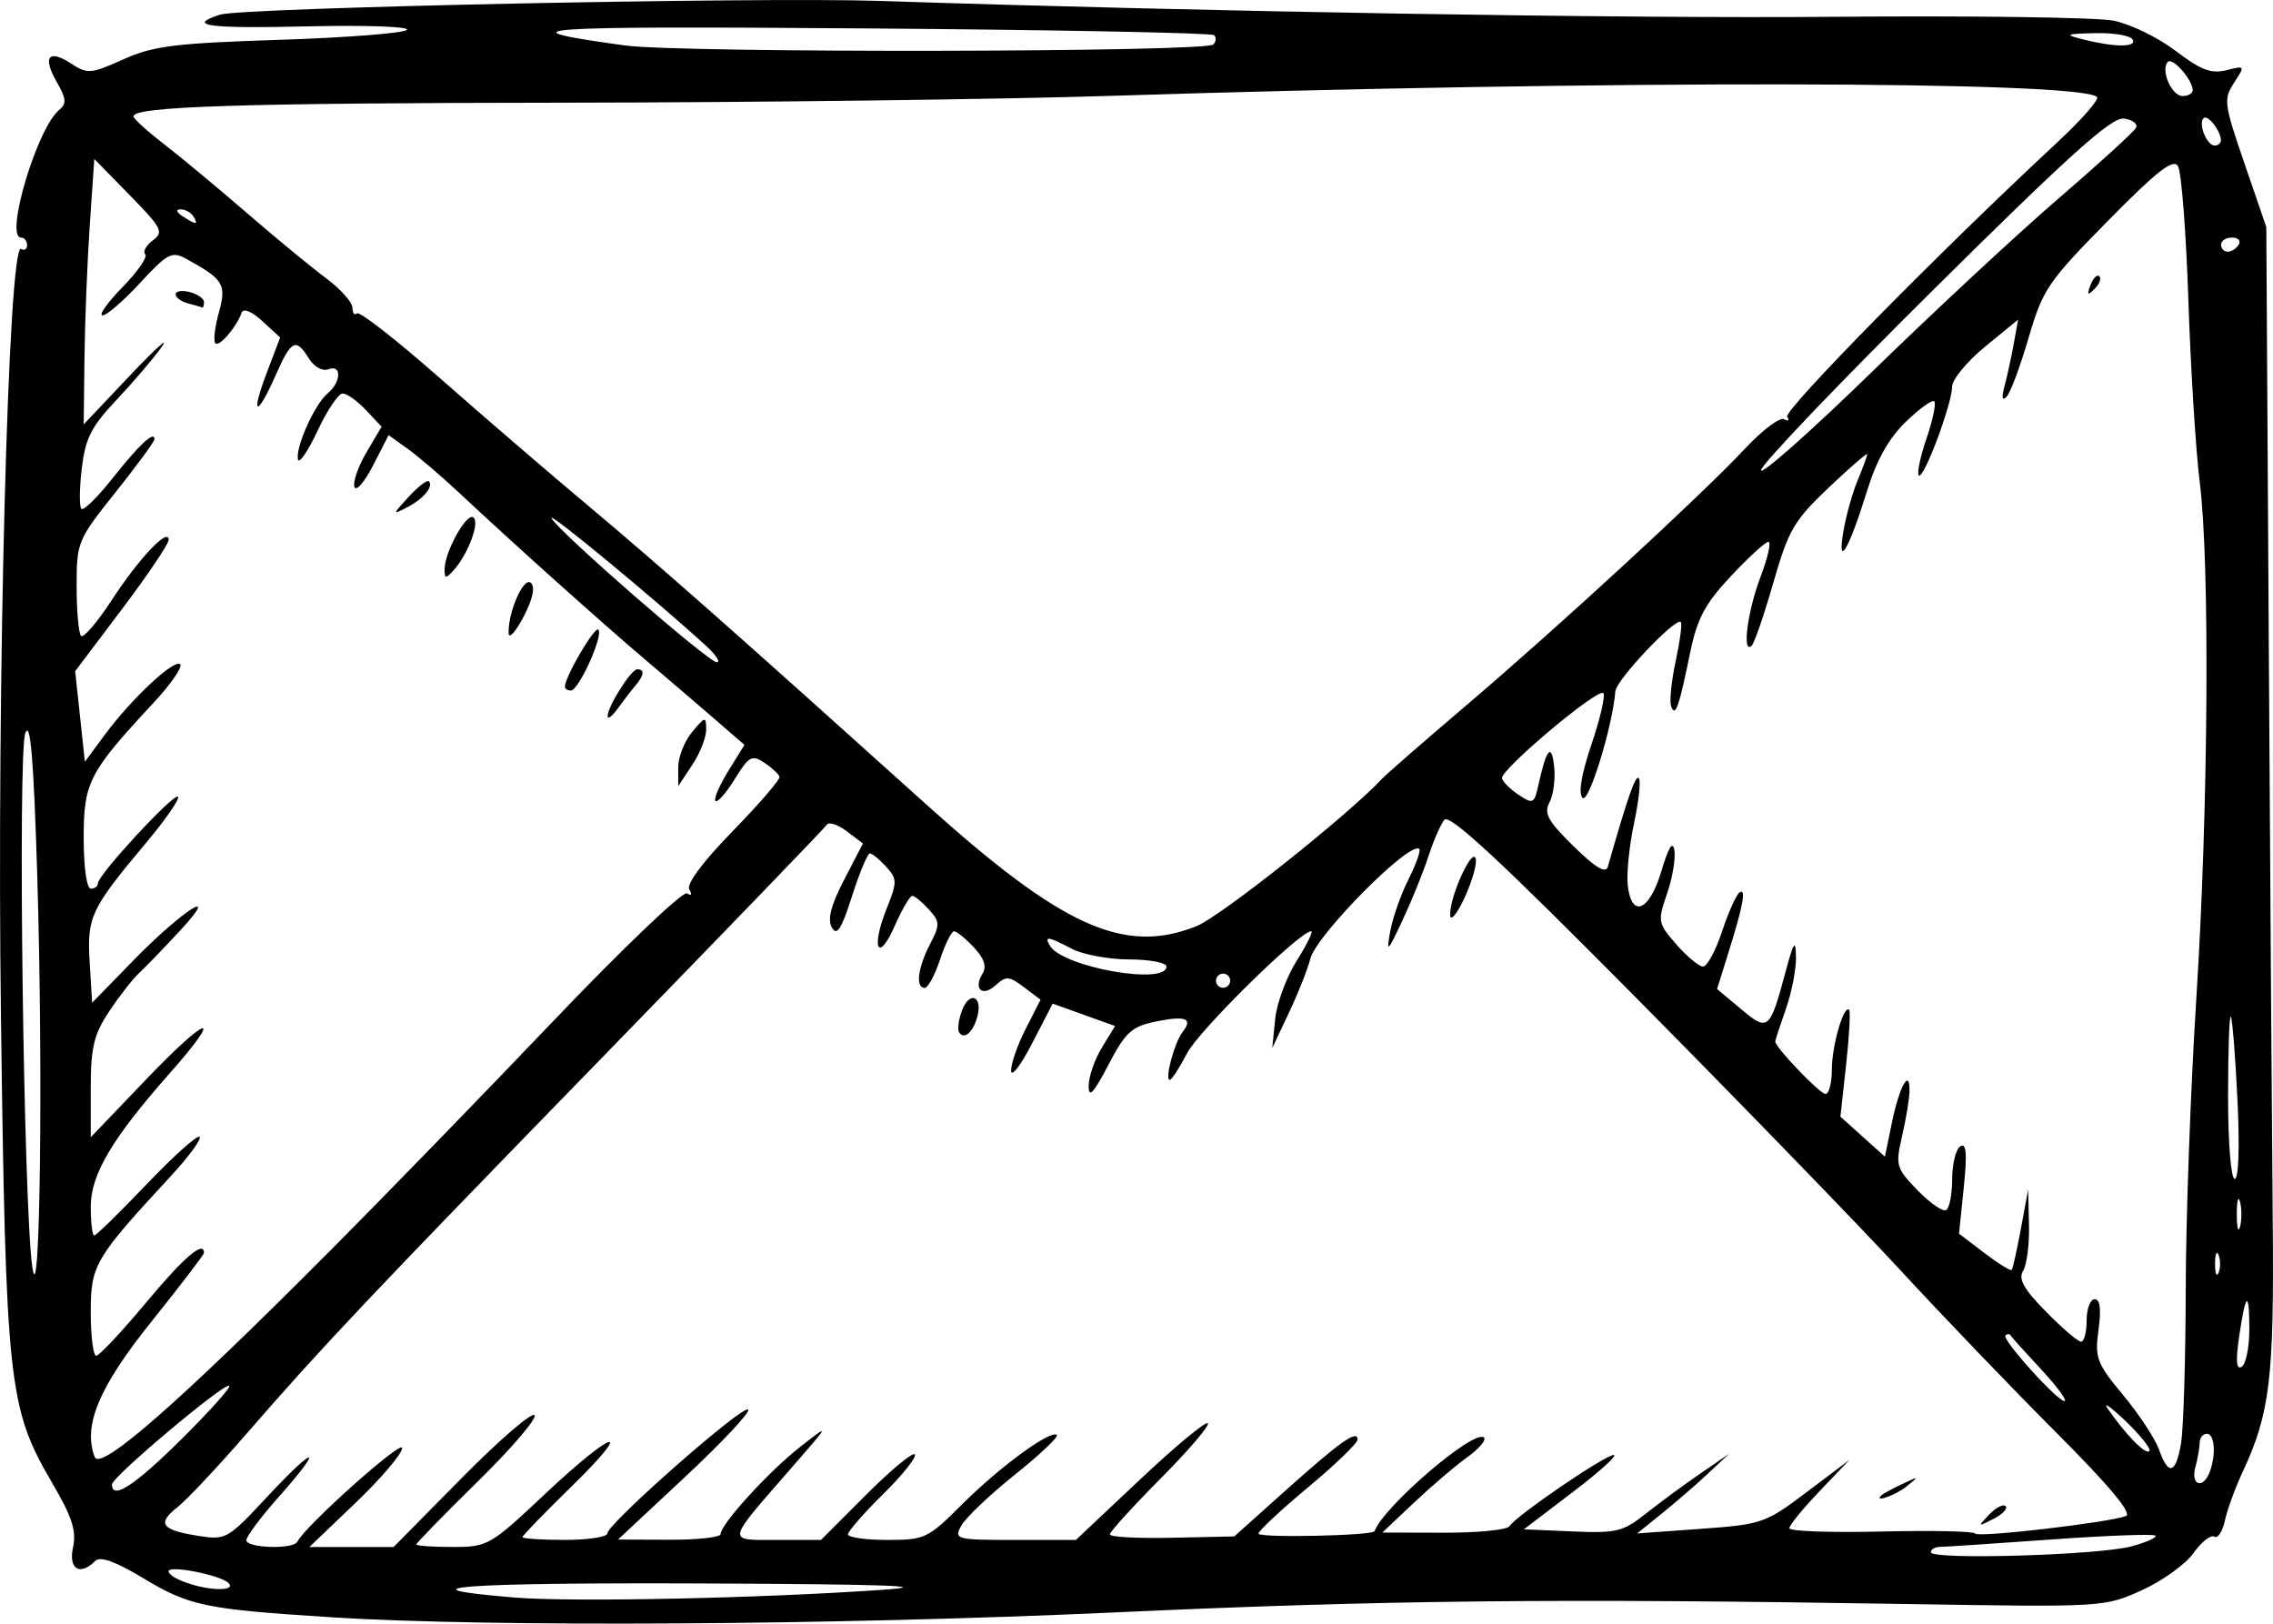
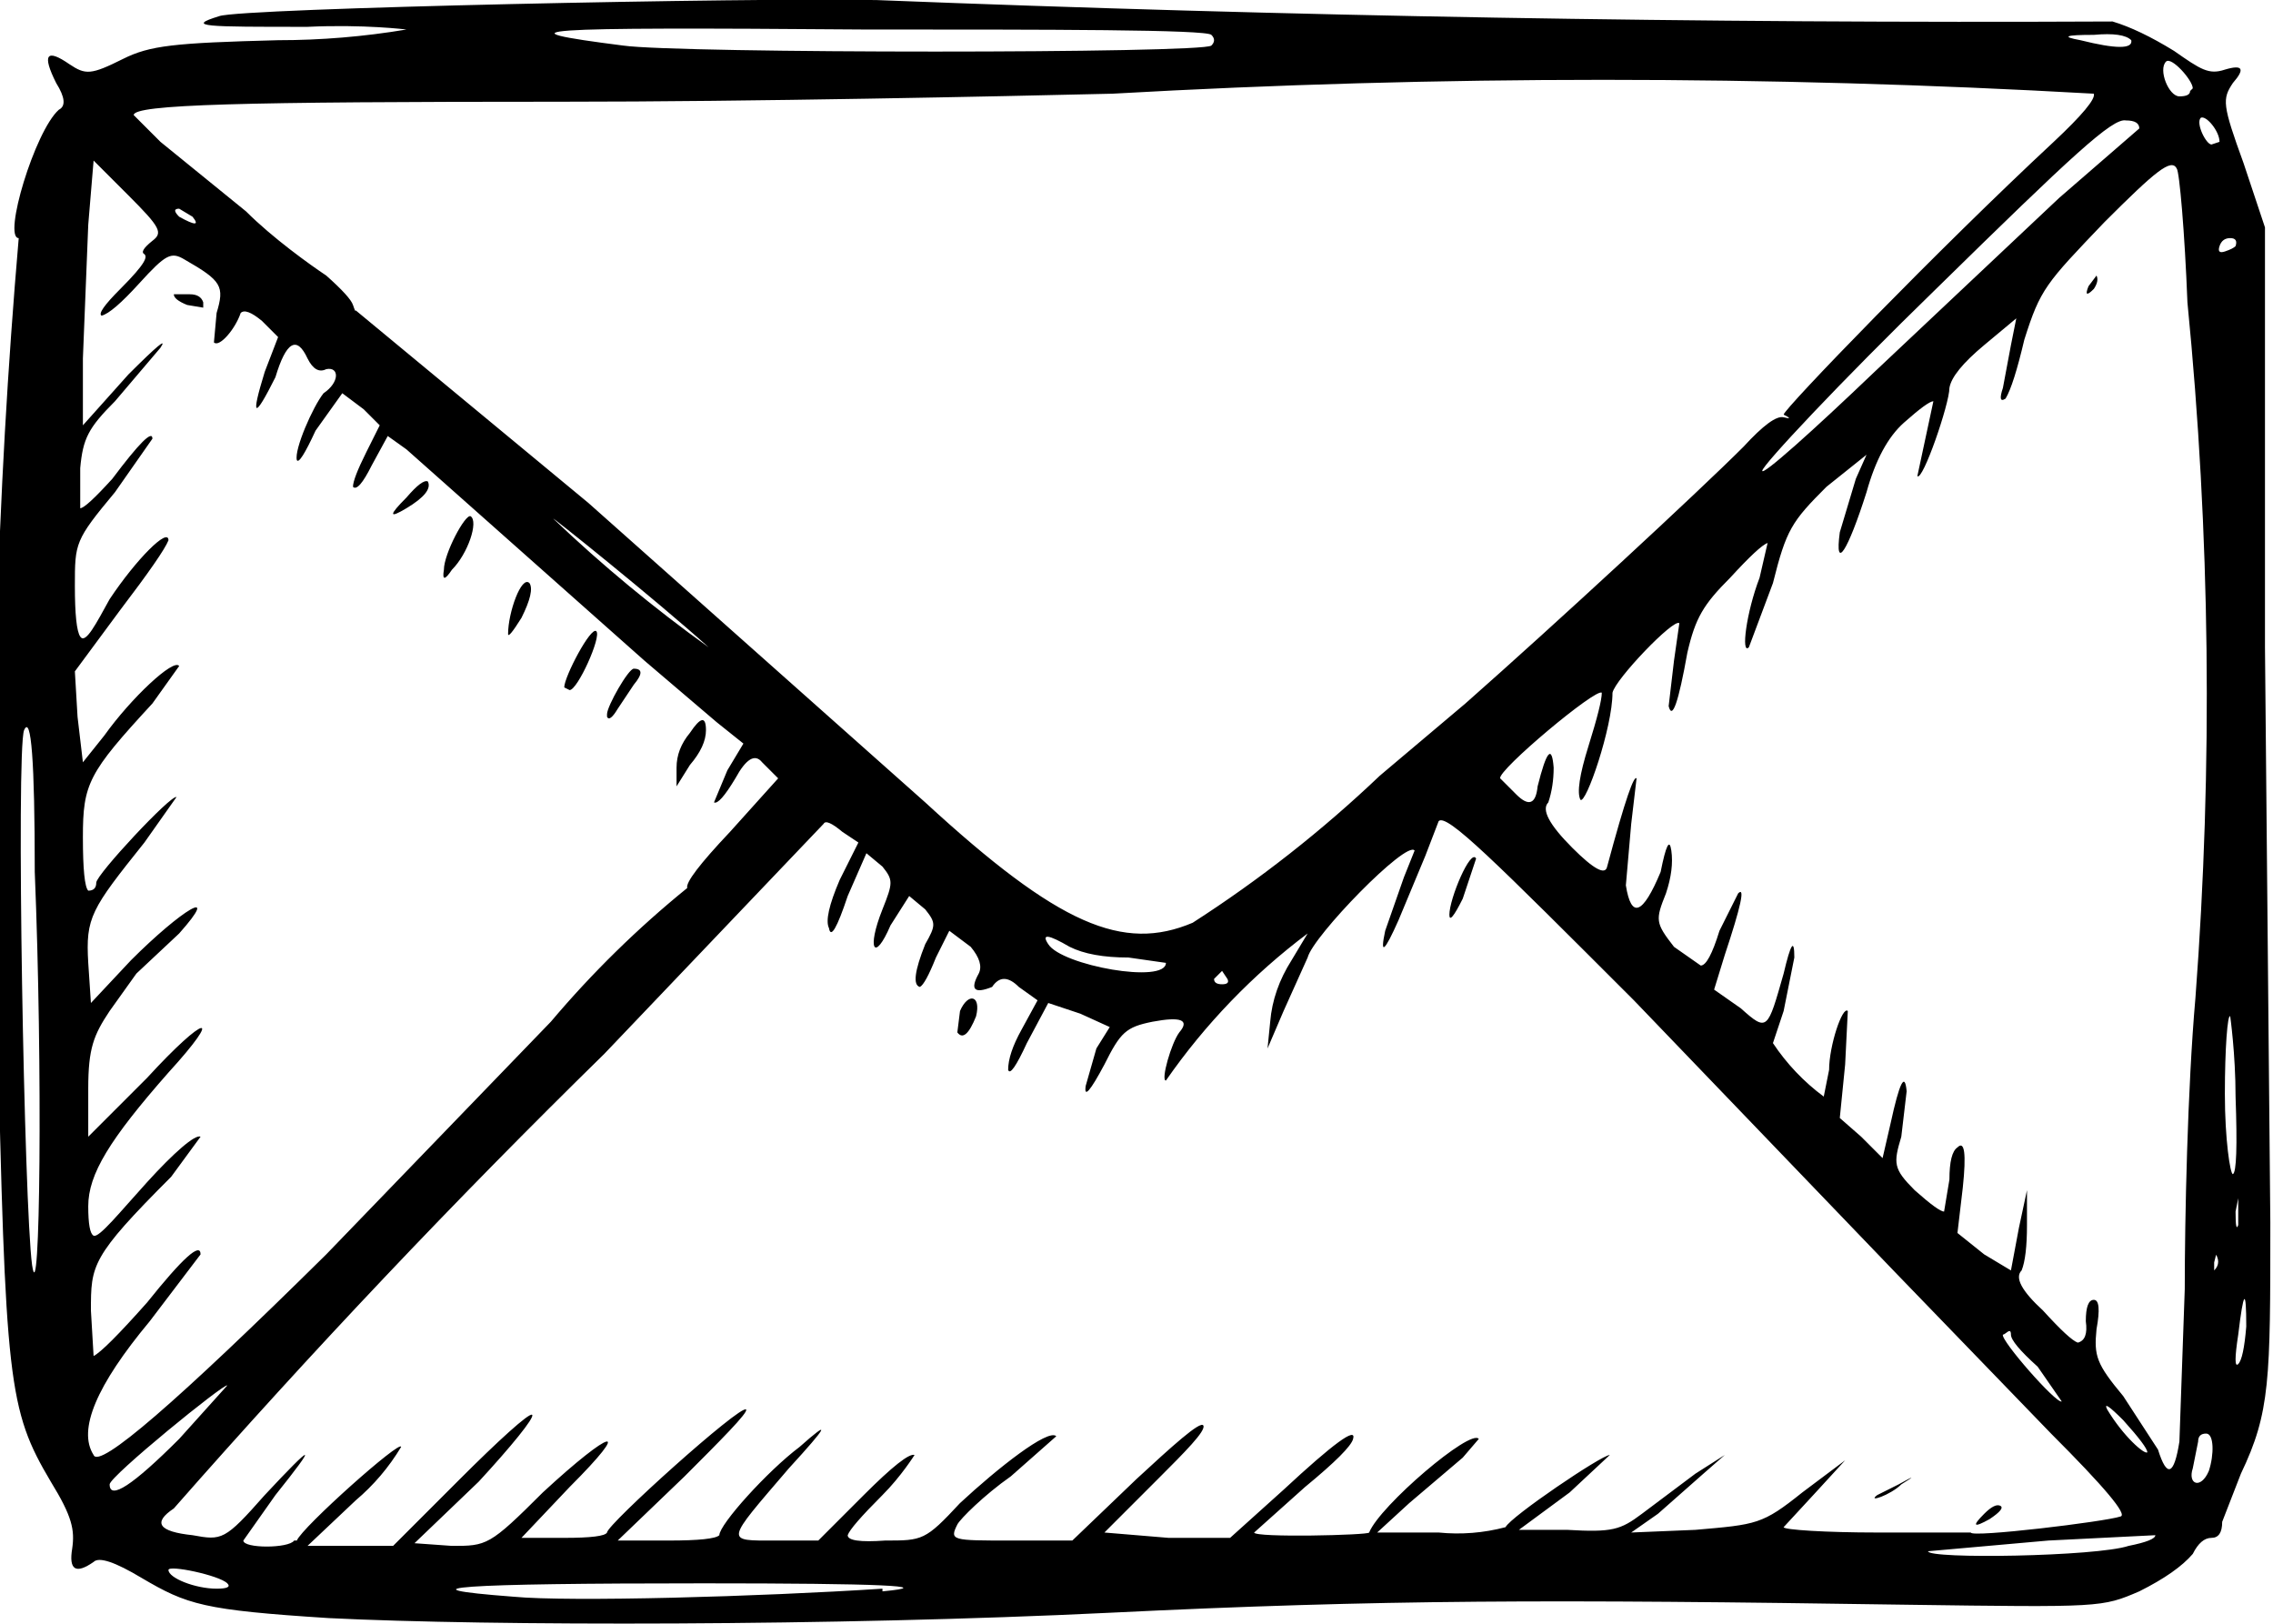
- <svg xmlns="http://www.w3.org/2000/svg" width="84.975mm" height="60.689mm" viewBox="0 0 84.975 60.689" version="1.1" id="svg1" xml:space="preserve">
-   <defs id="defs1" />
-   <g id="layer1" transform="translate(-411.1544,135.1845)">
-     <path id="path11930" style="fill:#000000" d="m 423.544,-74.731 c -4.704,-0.296 -5.31,-0.421 -7.025,-1.454 -1.051,-0.633 -1.617,-0.837 -1.804,-0.65 -0.573,0.573 -1.01,0.305 -0.83,-0.511 0.135,-0.617 -0.035,-1.136 -0.799,-2.44 -1.613,-2.753 -1.715,-3.686 -1.896,-17.394 -0.163,-12.396 0.273,-28.999 0.754,-28.701 0.122,0.076 0.223,0.012 0.223,-0.143 0,-0.154 -0.101,-0.28 -0.225,-0.28 -0.622,0 0.594,-4.08 1.419,-4.765 0.29,-0.241 0.275,-0.425 -0.086,-1.053 -0.541,-0.943 -0.304,-1.239 0.547,-0.681 0.599,0.392 0.733,0.381 1.941,-0.162 1.119,-0.503 1.925,-0.604 5.84,-0.731 2.498,-0.081 4.641,-0.248 4.763,-0.371 0.121,-0.123 -1.536,-0.182 -3.683,-0.132 -3.75,0.087 -4.585,-0.023 -3.307,-0.437 0.814,-0.264 20.087,-0.666 24.672,-0.514 12.342,0.407 27.698,0.662 35.719,0.593 5.093,-0.044 9.772,0.021 10.398,0.144 0.626,0.123 1.67,0.631 2.322,1.128 0.94,0.717 1.331,0.867 1.898,0.725 0.705,-0.177 0.708,-0.171 0.289,0.469 -0.4,0.61 -0.377,0.787 0.39,3.02 l 0.815,2.372 0.094,15.743 c 0.052,8.658 0.118,18.303 0.146,21.431 0.054,5.894 -0.1,7.166 -1.138,9.393 -0.271,0.582 -0.565,1.391 -0.652,1.797 -0.087,0.406 -0.265,0.673 -0.395,0.592 -0.13,-0.08 -0.48,0.196 -0.779,0.615 -0.298,0.419 -1.17,1.045 -1.938,1.392 -1.387,0.627 -1.449,0.63 -8.673,0.512 -13.303,-0.217 -19.62,-0.15 -29.824,0.317 -10.316,0.472 -23.236,0.551 -29.178,0.178 z m 20.637,-1.028 c 1.971,-0.139 0.019,-0.207 -6.725,-0.235 -9.009,-0.037 -11.581,0.154 -7.079,0.525 2.172,0.179 9.252,0.03 13.803,-0.29 z m -24.487,-0.254 c -0.307,-0.298 -2.236,-0.676 -2.236,-0.438 0,0.251 1.093,0.646 1.839,0.666 0.401,0.01 0.552,-0.076 0.397,-0.227 z m 71.126,-1.363 c 0.572,-0.154 0.984,-0.337 0.914,-0.406 -0.069,-0.069 -1.837,-0.003 -3.929,0.147 -2.092,0.15 -3.953,0.274 -4.134,0.275 -0.182,10e-4 -0.331,0.092 -0.331,0.201 -6e-5,0.292 6.265,0.109 7.48,-0.218 z m -68.548,-0.179 c 0.274,-0.572 3.918,-3.831 3.918,-3.504 0,0.212 -0.78,1.131 -1.734,2.043 l -1.734,1.659 h 1.574 1.574 l 2.533,-2.566 c 1.393,-1.411 2.623,-2.475 2.734,-2.365 0.111,0.111 -0.838,1.222 -2.108,2.47 -1.27,1.248 -2.31,2.312 -2.31,2.365 0,0.053 0.608,0.096 1.352,0.096 1.319,0 1.404,-0.049 3.462,-1.984 2.597,-2.443 3.412,-2.643 0.941,-0.232 -0.982,0.959 -1.786,1.79 -1.786,1.847 0,0.057 0.714,0.104 1.587,0.104 0.873,0 1.587,-0.11 1.587,-0.244 0,-0.361 5.075,-4.824 5.263,-4.629 0.088,0.091 -0.97,1.223 -2.353,2.513 l -2.514,2.347 1.918,0.007 c 1.055,0.004 1.918,-0.091 1.918,-0.21 0,-0.37 1.805,-2.348 2.981,-3.267 1.118,-0.874 1.118,-0.873 -0.336,0.795 -2.472,2.837 -2.443,2.689 -0.537,2.689 h 1.644 l 1.695,-1.695 c 0.932,-0.932 1.749,-1.607 1.816,-1.5 0.066,0.107 -0.469,0.776 -1.19,1.487 -0.721,0.71 -1.311,1.385 -1.311,1.5 0,0.115 0.661,0.208 1.468,0.208 1.411,0 1.52,-0.052 2.804,-1.336 1.391,-1.391 3.32,-2.801 3.537,-2.585 0.069,0.069 -0.644,0.741 -1.584,1.494 -0.94,0.753 -1.836,1.607 -1.992,1.898 -0.273,0.509 -0.2,0.529 2.002,0.529 h 2.285 l 2.394,-2.254 c 1.317,-1.24 2.459,-2.189 2.539,-2.109 0.08,0.08 -0.712,1.007 -1.759,2.062 -1.047,1.054 -1.904,1.997 -1.904,2.094 0,0.098 1.047,0.154 2.326,0.126 l 2.326,-0.051 1.912,-1.712 c 2.055,-1.84 2.696,-2.293 2.696,-1.907 0,0.134 -0.833,0.938 -1.852,1.786 -1.019,0.849 -1.852,1.627 -1.852,1.73 0,0.167 4.281,0.076 4.341,-0.092 0.332,-0.925 3.745,-3.845 4.091,-3.499 0.092,0.092 -0.19,0.422 -0.627,0.734 -0.436,0.312 -1.329,1.074 -1.984,1.692 l -1.191,1.124 2.299,0.006 c 1.265,0.003 2.368,-0.105 2.453,-0.242 0.238,-0.386 3.572,-2.663 3.899,-2.663 0.16,0 -0.53,0.625 -1.534,1.389 l -1.825,1.389 1.811,0.079 c 1.645,0.072 1.896,0.011 2.743,-0.661 0.513,-0.407 1.424,-1.078 2.026,-1.491 l 1.094,-0.751 -0.803,0.751 c -0.442,0.413 -1.215,1.083 -1.72,1.489 l -0.917,0.738 2.372,-0.171 c 2.298,-0.166 2.422,-0.209 3.969,-1.375 l 1.597,-1.204 -1.124,1.177 c -0.618,0.647 -1.124,1.268 -1.124,1.38 0,0.112 1.548,0.167 3.44,0.122 1.892,-0.044 3.47,-0.011 3.506,0.075 0.069,0.163 4.997,-0.409 5.637,-0.654 0.248,-0.095 -0.615,-1.127 -2.613,-3.129 -1.64,-1.643 -4.246,-4.356 -5.79,-6.03 -1.544,-1.673 -5.96,-6.227 -9.813,-10.118 -5.167,-5.219 -7.074,-6.989 -7.266,-6.747 -0.143,0.181 -0.412,0.798 -0.597,1.371 -0.185,0.573 -0.619,1.645 -0.964,2.381 -0.566,1.207 -0.611,1.248 -0.46,0.413 0.092,-0.509 0.4,-1.384 0.683,-1.944 0.283,-0.56 0.464,-1.069 0.401,-1.132 -0.331,-0.331 -3.85,3.216 -4.072,4.104 -0.095,0.38 -0.454,1.287 -0.798,2.014 l -0.625,1.323 0.109,-1.081 c 0.06,-0.594 0.423,-1.577 0.805,-2.183 0.383,-0.606 0.626,-1.102 0.541,-1.102 -0.429,0 -4.195,3.704 -4.641,4.564 -0.283,0.546 -0.574,0.992 -0.646,0.992 -0.2,0 0.178,-1.408 0.481,-1.792 0.402,-0.51 0.112,-0.619 -1.018,-0.385 -0.89,0.185 -1.12,0.397 -1.76,1.622 -0.552,1.057 -0.736,1.253 -0.735,0.784 5.4e-4,-0.344 0.223,-0.989 0.494,-1.434 l 0.493,-0.808 -1.166,-0.419 -1.166,-0.419 -0.771,1.492 c -0.424,0.821 -0.776,1.279 -0.783,1.019 -0.007,-0.26 0.238,-0.965 0.544,-1.565 l 0.557,-1.092 -0.621,-0.468 c -0.554,-0.418 -0.668,-0.426 -1.06,-0.071 -0.498,0.45 -0.843,0.138 -0.486,-0.439 0.161,-0.26 0.057,-0.57 -0.328,-0.98 -0.31,-0.33 -0.642,-0.599 -0.739,-0.599 -0.097,0 -0.333,0.476 -0.525,1.058 -0.192,0.582 -0.449,1.058 -0.572,1.058 -0.35,0 -0.261,-0.746 0.194,-1.625 0.383,-0.741 0.38,-0.845 -0.041,-1.31 -0.251,-0.278 -0.53,-0.505 -0.618,-0.505 -0.089,0 -0.384,0.506 -0.657,1.124 -0.62,1.408 -0.894,0.835 -0.305,-0.637 0.404,-1.009 0.403,-1.116 -0.016,-1.578 -0.247,-0.273 -0.52,-0.496 -0.606,-0.496 -0.087,0 -0.388,0.72 -0.669,1.6 -0.397,1.242 -0.566,1.504 -0.753,1.168 -0.171,-0.305 -0.035,-0.831 0.46,-1.786 l 0.702,-1.354 -0.606,-0.457 c -0.333,-0.251 -0.668,-0.361 -0.743,-0.244 -0.075,0.118 -3.772,3.949 -8.216,8.514 -8.933,9.178 -10.615,10.956 -13.481,14.254 -1.075,1.237 -2.231,2.467 -2.569,2.733 -0.785,0.619 -0.621,0.859 0.734,1.076 1.073,0.172 1.116,0.147 2.64,-1.487 1.816,-1.947 2.122,-1.9 0.382,0.059 -0.655,0.737 -1.191,1.456 -1.191,1.596 0,0.298 1.762,0.351 1.903,0.057 z m 63.244,-1.012 c 0.251,-0.263 0.529,-0.406 0.618,-0.317 0.089,0.089 -0.117,0.304 -0.457,0.478 -0.591,0.303 -0.598,0.296 -0.161,-0.161 z m -4.007,-0.738 c 0.061,-0.053 0.408,-0.238 0.772,-0.411 0.624,-0.297 0.632,-0.292 0.148,0.097 -0.421,0.338 -1.283,0.633 -0.92,0.315 z m -34.501,-17.296 c -0.066,-0.112 -0.015,-0.478 0.112,-0.815 0.277,-0.733 0.775,-0.542 0.576,0.22 -0.157,0.599 -0.507,0.902 -0.688,0.595 z m 18.361,-4.378 c -0.031,-0.65 0.802,-2.513 0.95,-2.124 0.066,0.173 -0.116,0.828 -0.404,1.455 -0.288,0.627 -0.534,0.928 -0.546,0.669 z m -47.448,19.609 c 1.054,-1.043 1.865,-1.948 1.803,-2.01 -0.153,-0.153 -4.384,3.403 -4.384,3.684 0,0.595 0.837,0.052 2.581,-1.674 z m 75.84,1.214 c 0.248,-0.645 0.19,-1.434 -0.104,-1.434 -0.146,0 -0.266,0.149 -0.268,0.331 -0.002,0.182 -0.075,0.599 -0.163,0.926 -0.18,0.671 0.286,0.825 0.535,0.177 z m -70.351,-8.187 c 2.037,-2.047 5.829,-5.948 8.426,-8.671 2.598,-2.723 4.848,-4.871 5.002,-4.776 0.168,0.104 0.202,0.046 0.085,-0.143 -0.121,-0.196 0.494,-1.024 1.613,-2.173 0.995,-1.021 1.786,-1.939 1.76,-2.04 -0.027,-0.101 -0.281,-0.338 -0.566,-0.527 -0.465,-0.308 -0.577,-0.246 -1.106,0.609 -0.324,0.524 -0.648,0.893 -0.721,0.82 -0.073,-0.073 0.141,-0.574 0.475,-1.115 l 0.607,-0.982 -1.04,-0.901 c -0.572,-0.496 -1.754,-1.507 -2.627,-2.248 -1.694,-1.438 -4.958,-4.363 -6.974,-6.251 -0.676,-0.633 -1.551,-1.382 -1.945,-1.664 l -0.717,-0.513 -0.582,1.135 c -0.32,0.624 -0.633,0.984 -0.696,0.8 -0.063,-0.184 0.14,-0.766 0.451,-1.293 l 0.565,-0.958 -0.588,-0.625 c -0.323,-0.344 -0.716,-0.621 -0.872,-0.615 -0.157,0.006 -0.574,0.626 -0.927,1.379 -0.354,0.752 -0.684,1.245 -0.734,1.095 -0.131,-0.394 0.612,-2.07 1.097,-2.472 0.52,-0.432 0.543,-1.105 0.031,-0.908 -0.216,0.083 -0.53,-0.092 -0.725,-0.405 -0.491,-0.785 -0.655,-0.701 -1.248,0.639 -0.709,1.602 -0.943,1.518 -0.322,-0.116 l 0.496,-1.307 -0.666,-0.612 c -0.395,-0.363 -0.709,-0.492 -0.772,-0.319 -0.198,0.549 -0.836,1.294 -0.984,1.147 -0.081,-0.081 -0.022,-0.597 0.13,-1.147 0.294,-1.064 0.183,-1.244 -1.252,-2.026 -0.502,-0.273 -0.688,-0.173 -1.687,0.911 -0.618,0.67 -1.251,1.219 -1.408,1.219 -0.157,0 0.178,-0.474 0.744,-1.053 0.566,-0.579 0.949,-1.133 0.852,-1.231 -0.097,-0.097 0.029,-0.33 0.282,-0.518 0.419,-0.311 0.343,-0.459 -0.864,-1.692 l -1.323,-1.352 -0.169,2.46 c -0.093,1.353 -0.182,3.585 -0.198,4.961 l -0.03,2.501 1.741,-1.84 c 0.958,-1.012 1.484,-1.483 1.169,-1.046 -0.315,0.437 -1.078,1.33 -1.696,1.984 -0.931,0.985 -1.152,1.425 -1.286,2.551 -0.089,0.748 -0.095,1.427 -0.015,1.507 0.081,0.081 0.604,-0.432 1.163,-1.139 0.99,-1.253 1.57,-1.794 1.57,-1.466 0,0.089 -0.655,0.983 -1.455,1.986 -1.422,1.782 -1.455,1.863 -1.455,3.514 0,0.929 0.075,1.764 0.166,1.856 0.091,0.091 0.609,-0.514 1.15,-1.345 1.015,-1.557 2.124,-2.729 2.124,-2.244 0,0.151 -0.786,1.317 -1.747,2.591 l -1.747,2.316 0.181,1.693 0.181,1.693 0.739,-1.001 c 0.998,-1.353 2.608,-2.858 2.825,-2.641 0.097,0.097 -0.351,0.744 -0.996,1.437 -2.425,2.608 -2.612,2.969 -2.612,5.056 0,1.086 0.113,1.893 0.265,1.893 0.146,0 0.265,-0.089 0.265,-0.198 7.6e-4,-0.317 2.839,-3.387 2.994,-3.239 0.077,0.074 -0.457,0.848 -1.188,1.72 -2.078,2.478 -2.215,2.768 -2.112,4.471 l 0.091,1.51 1.546,-1.585 c 1.852,-1.898 3.35,-2.841 1.71,-1.076 -0.582,0.627 -1.258,1.326 -1.503,1.554 -0.244,0.228 -0.75,0.878 -1.124,1.444 -0.566,0.856 -0.68,1.337 -0.68,2.86 v 1.831 l 2.106,-2.199 c 2.289,-2.389 2.918,-2.537 0.853,-0.201 -2.163,2.448 -2.959,3.793 -2.959,4.995 0,0.592 0.059,1.077 0.131,1.077 0.072,0 0.954,-0.863 1.961,-1.918 1.007,-1.055 1.897,-1.852 1.978,-1.772 0.081,0.081 -0.397,0.735 -1.063,1.455 -2.87,3.102 -3.007,3.334 -3.007,5.106 0,0.895 0.092,1.626 0.204,1.626 0.112,0 0.95,-0.893 1.86,-1.984 1.419,-1.701 2.169,-2.345 2.169,-1.863 0,0.067 -0.883,1.222 -1.962,2.567 -1.968,2.453 -2.572,3.893 -2.122,5.066 0.207,0.538 3.153,-2.041 8.714,-7.628 z m 13.099,-18.155 c -9.6e-4,-0.384 0.232,-0.979 0.519,-1.323 0.489,-0.588 0.521,-0.593 0.527,-0.096 0.004,0.291 -0.229,0.886 -0.519,1.323 l -0.526,0.794 z m -2.639,-1.907 c -0.013,-0.348 0.875,-1.761 1.107,-1.761 0.285,0 0.26,0.226 -0.066,0.606 -0.15,0.176 -0.444,0.558 -0.653,0.849 -0.209,0.291 -0.383,0.428 -0.388,0.305 z m -1.596,-1.11 c 0,-0.37 1.114,-2.271 1.25,-2.134 0.202,0.202 -0.733,2.277 -1.026,2.277 -0.123,0 -0.224,-0.064 -0.224,-0.143 z m -2.105,-2.001 c -0.022,-0.806 0.573,-2.14 0.837,-1.876 0.162,0.162 0.059,0.624 -0.286,1.277 -0.297,0.563 -0.545,0.832 -0.551,0.599 z m -2.393,-2.39 c 0,-0.639 0.807,-2.105 1.069,-1.943 0.261,0.161 -0.181,1.367 -0.721,1.968 -0.304,0.339 -0.348,0.336 -0.348,-0.025 z m -1.344,-2.706 c 0.352,-0.383 0.692,-0.645 0.754,-0.583 0.19,0.19 -0.2,0.658 -0.814,0.977 -0.554,0.288 -0.551,0.269 0.06,-0.394 z m -8.247,-7.231 c -0.255,-0.067 -0.463,-0.22 -0.463,-0.341 0,-0.121 0.238,-0.158 0.529,-0.082 0.291,0.076 0.529,0.244 0.529,0.372 0,0.129 -0.03,0.22 -0.066,0.203 -0.036,-0.017 -0.275,-0.085 -0.529,-0.152 z m 74.509,42.582 c 0.09,-0.546 0.168,-3.135 0.173,-5.755 0.005,-2.619 0.183,-7.501 0.396,-10.848 0.451,-7.09 0.511,-16.253 0.127,-19.301 -0.148,-1.172 -0.338,-4.227 -0.424,-6.788 -0.085,-2.562 -0.261,-4.824 -0.391,-5.027 -0.181,-0.282 -0.797,0.201 -2.627,2.061 -2.239,2.276 -2.427,2.553 -2.956,4.366 -0.311,1.064 -0.68,2.054 -0.822,2.2 -0.167,0.172 -0.194,0.033 -0.078,-0.397 0.098,-0.364 0.253,-1.072 0.344,-1.575 l 0.165,-0.913 -1.234,1.011 c -0.679,0.556 -1.234,1.23 -1.234,1.498 0,0.642 -1.071,3.493 -1.246,3.318 -0.075,-0.075 0.055,-0.699 0.29,-1.386 0.234,-0.687 0.365,-1.311 0.29,-1.385 -0.074,-0.074 -0.554,0.27 -1.065,0.766 -0.636,0.616 -1.094,1.432 -1.448,2.58 -0.675,2.185 -1.131,2.964 -0.885,1.51 0.099,-0.582 0.339,-1.441 0.535,-1.91 0.195,-0.468 0.355,-0.905 0.355,-0.969 0,-0.065 -0.648,0.497 -1.44,1.248 -1.295,1.229 -1.503,1.585 -2.066,3.543 -0.344,1.197 -0.708,2.259 -0.809,2.359 -0.372,0.372 -0.166,-1.267 0.321,-2.549 0.277,-0.729 0.412,-1.326 0.301,-1.326 -0.112,0 -0.742,0.577 -1.402,1.281 -0.967,1.034 -1.261,1.583 -1.52,2.844 -0.426,2.072 -0.557,2.446 -0.714,2.026 -0.068,-0.182 0.008,-0.943 0.169,-1.692 0.161,-0.749 0.247,-1.407 0.192,-1.462 -0.189,-0.189 -2.414,2.162 -2.447,2.586 -0.103,1.309 -0.997,4.218 -1.226,3.988 -0.166,-0.166 -0.047,-0.877 0.336,-2.01 0.326,-0.964 0.524,-1.822 0.44,-1.906 -0.203,-0.203 -3.864,2.875 -3.789,3.185 0.032,0.133 0.315,0.412 0.628,0.62 0.532,0.354 0.58,0.329 0.735,-0.374 0.3,-1.364 0.488,-1.587 0.587,-0.698 0.052,0.466 -0.025,1.072 -0.172,1.347 -0.221,0.414 -0.067,0.696 0.901,1.646 0.809,0.794 1.201,1.031 1.276,0.77 0.759,-2.654 1.035,-3.442 1.16,-3.317 0.082,0.082 0.003,0.839 -0.177,1.683 -0.179,0.844 -0.285,1.888 -0.236,2.322 0.143,1.254 0.811,0.97 1.259,-0.535 0.268,-0.9 0.423,-1.146 0.485,-0.769 0.05,0.305 -0.074,1.035 -0.277,1.622 -0.355,1.03 -0.342,1.098 0.353,1.894 0.396,0.454 0.844,0.825 0.995,0.825 0.151,0 0.472,-0.594 0.713,-1.32 0.241,-0.726 0.537,-1.381 0.658,-1.456 0.252,-0.156 0.124,0.514 -0.446,2.335 l -0.401,1.28 0.889,0.745 c 1.02,0.855 1.082,0.805 1.664,-1.36 0.312,-1.161 0.384,-1.266 0.398,-0.588 0.01,0.455 -0.161,1.333 -0.379,1.951 -0.218,0.619 -0.397,1.165 -0.397,1.215 0,0.221 1.667,1.96 1.879,1.96 0.13,0 0.237,-0.409 0.237,-0.909 0,-0.893 0.446,-2.438 0.646,-2.237 0.056,0.057 0.006,0.979 -0.112,2.049 l -0.214,1.947 0.832,0.747 0.832,0.747 0.265,-1.286 c 0.277,-1.345 0.666,-2.04 0.655,-1.169 -0.004,0.279 -0.128,1.032 -0.275,1.674 -0.257,1.115 -0.231,1.206 0.578,2.04 0.466,0.48 0.947,0.811 1.069,0.736 0.122,-0.076 0.223,-0.6 0.223,-1.165 0,-0.565 0.137,-1.112 0.305,-1.216 0.225,-0.139 0.259,0.264 0.128,1.538 l -0.177,1.726 0.947,0.723 c 0.521,0.397 0.981,0.681 1.023,0.63 0.042,-0.051 0.197,-0.748 0.345,-1.548 l 0.269,-1.455 0.031,1.323 c 0.017,0.728 -0.082,1.501 -0.22,1.72 -0.189,0.298 0.023,0.676 0.853,1.521 0.607,0.619 1.198,1.125 1.313,1.125 0.115,0 0.209,-0.357 0.209,-0.794 0,-0.437 0.135,-0.794 0.301,-0.794 0.202,0 0.249,0.374 0.144,1.143 -0.144,1.052 -0.071,1.247 0.925,2.447 0.595,0.717 1.196,1.632 1.337,2.032 0.352,1.001 0.634,0.911 0.828,-0.265 z m -3.385,-43.271 c 0.099,-0.261 0.247,-0.408 0.329,-0.326 0.082,0.082 1.6e-4,0.295 -0.181,0.474 -0.261,0.259 -0.292,0.229 -0.148,-0.148 z m 1.309,42.468 c -0.566,-0.541 -0.863,-0.745 -0.661,-0.454 0.677,0.975 1.408,1.719 1.549,1.578 0.077,-0.077 -0.323,-0.583 -0.888,-1.123 z m -3.196,-1.976 c -0.573,-0.614 -1.071,-1.167 -1.107,-1.23 -0.036,-0.063 -0.12,-0.06 -0.187,0.006 -0.151,0.151 2.062,2.587 2.22,2.444 0.063,-0.058 -0.353,-0.607 -0.926,-1.22 z m 7.822,-1.448 c 0,-1.505 -0.138,-1.402 -0.383,0.286 -0.13,0.893 -0.1,1.231 0.098,1.109 0.157,-0.097 0.285,-0.725 0.285,-1.395 z m -82.698,-17.006 c -0.134,-4.327 -0.255,-5.772 -0.444,-5.292 -0.29,0.739 -0.067,17.773 0.262,19.976 0.29,1.945 0.406,-7.429 0.182,-14.684 z m 81.55,14.221 c -0.073,-0.182 -0.133,-0.033 -0.133,0.331 0,0.364 0.06,0.513 0.133,0.331 0.073,-0.182 0.073,-0.48 0,-0.661 z m 0.801,-1.984 c -0.067,-0.255 -0.121,-0.046 -0.121,0.463 0,0.509 0.054,0.718 0.121,0.463 0.067,-0.255 0.067,-0.671 0,-0.926 z m -0.097,-3.836 c -0.08,-1.637 -0.191,-3.026 -0.248,-3.087 -0.056,-0.061 -0.102,1.279 -0.102,2.977 0,1.74 0.108,3.087 0.248,3.087 0.148,0 0.189,-1.202 0.102,-2.977 z m -37.656,-4.432 c 0,-0.146 -0.119,-0.265 -0.265,-0.265 -0.146,0 -0.265,0.119 -0.265,0.265 0,0.146 0.119,0.265 0.265,0.265 0.146,0 0.265,-0.119 0.265,-0.265 z m -2.381,-0.529 c 0,-0.146 -0.625,-0.265 -1.389,-0.266 -0.764,-9e-4 -1.73,-0.179 -2.147,-0.397 -0.904,-0.472 -1.052,-0.491 -0.814,-0.105 0.492,0.796 4.349,1.477 4.349,0.768 z m 1.119,-1.508 c 0.897,-0.357 5.697,-4.172 6.951,-5.524 0.146,-0.157 1.574,-1.401 3.175,-2.764 3.44,-2.929 8.742,-7.814 10.399,-9.58 0.646,-0.689 1.298,-1.176 1.448,-1.084 0.15,0.093 0.201,0.051 0.112,-0.092 -0.145,-0.234 5.712,-6.184 10.081,-10.241 0.917,-0.851 1.593,-1.621 1.503,-1.711 -0.611,-0.611 -18.38,-0.633 -36.772,-0.046 -4.22,0.135 -13.46,0.251 -20.533,0.258 -12.124,0.012 -16.126,0.14 -16.102,0.514 0.006,0.088 0.512,0.548 1.124,1.02 0.613,0.473 2.007,1.631 3.099,2.575 1.091,0.943 2.428,2.045 2.971,2.448 0.543,0.403 0.989,0.901 0.992,1.107 0.003,0.206 0.079,0.301 0.17,0.211 0.09,-0.09 1.489,1.003 3.109,2.429 1.62,1.426 4.139,3.594 5.599,4.816 2.583,2.164 5.61,4.838 12.556,11.095 5.11,4.603 7.416,5.644 10.119,4.568 z M 437.563,-111.031 c -1.896,-1.735 -5.887,-5.034 -5.794,-4.79 0.159,0.414 5.866,5.393 6.183,5.393 0.148,0 -0.027,-0.271 -0.389,-0.603 z m 50.548,-16.733 c 1.523,-1.313 2.828,-2.503 2.9,-2.646 0.073,-0.143 -0.13,-0.297 -0.452,-0.342 -0.457,-0.065 -2,1.32 -7.078,6.35 -3.572,3.538 -6.494,6.597 -6.494,6.796 2e-5,0.2 1.88,-1.467 4.177,-3.704 2.297,-2.237 5.423,-5.142 6.945,-6.454 z m 6.737,1.725 c 0.09,-0.146 -0.022,-0.265 -0.249,-0.265 -0.227,0 -0.412,0.119 -0.412,0.265 0,0.146 0.112,0.265 0.249,0.265 0.137,0 0.323,-0.119 0.412,-0.265 z m -76.465,-1.058 c -0.09,-0.146 -0.305,-0.263 -0.479,-0.261 -0.189,0.002 -0.157,0.106 0.082,0.261 0.508,0.328 0.6,0.328 0.397,0 z m 75.799,-2.844 c -0.007,-0.362 -0.494,-0.979 -0.649,-0.824 -0.208,0.208 0.124,1.022 0.417,1.022 0.13,0 0.234,-0.089 0.232,-0.198 z m -1.054,-1.868 c 0,-0.389 -0.747,-1.244 -0.929,-1.062 -0.288,0.288 0.137,1.276 0.55,1.276 0.208,0 0.379,-0.096 0.379,-0.214 z m -36.614,-1.713 c 0.104,-0.104 0.119,-0.261 0.032,-0.347 -0.087,-0.087 -5.97,-0.201 -13.075,-0.254 -12.522,-0.093 -13.678,-0.011 -8.948,0.638 2.097,0.288 21.699,0.255 21.991,-0.037 z m 34.365,-0.19 c -0.09,-0.146 -0.722,-0.251 -1.405,-0.233 -1.114,0.028 -1.16,0.052 -0.447,0.233 1.184,0.301 2.038,0.301 1.852,0 z" />
-   </g>
+ <svg xmlns="http://www.w3.org/2000/svg" xml:space="preserve" width="321.2" height="229.4" viewBox="0 0 85 60.7">
+   <path d="M423.5-74.7c-4.7-.3-5.3-.5-7-1.5q-1.5-.9-1.8-.6-1 .7-.8-.5c.1-.7 0-1.2-.8-2.5-1.6-2.7-1.7-3.7-2-17.4a250 250 0 0 1 .8-29.1c-.6 0 .6-4 1.5-4.8q.4-.2-.1-1-.8-1.6.5-.7c.6.4.8.4 2-.2 1-.5 1.9-.6 5.8-.7a29 29 0 0 0 4.8-.4s-1.6-.2-3.7-.1c-3.8 0-4.6 0-3.3-.4.8-.3 20-.7 24.6-.6a1044 1044 0 0 0 46.2.8q1 .3 2.3 1.1c1 .7 1.3.9 1.9.7q1-.3.3.5c-.4.6-.4.8.4 3l.8 2.4v15.7l.2 21.5c0 5.9 0 7.1-1.1 9.4l-.7 1.8q0 .6-.4.6t-.7.6q-.6.7-2 1.4c-1.4.6-1.4.6-8.7.5-13.3-.2-19.6-.2-29.8.3-10.3.5-23.2.5-29.2.2m20.7-1q3.2-.3-6.7-.3-13.7 0-7.1.5c2.1.2 9.2 0 13.8-.3m-24.5-.2c-.3-.3-2.2-.7-2.2-.5 0 .3 1 .7 1.8.7q.6 0 .4-.2m71.1-1.4q1-.2 1-.4l-4 .2-4.5.4c0 .3 6.3.2 7.5-.2m-68.5-.2c.2-.5 3.9-3.8 3.9-3.5a8 8 0 0 1-1.7 2l-1.8 1.7h3.2l2.5-2.5c1.4-1.4 2.6-2.5 2.7-2.4s-.8 1.2-2 2.5l-2.4 2.3 1.4.1c1.3 0 1.4 0 3.4-2 2.6-2.4 3.4-2.6 1-.2l-1.8 1.9h1.6q1.5 0 1.6-.2c0-.3 5-4.8 5.2-4.6.1.1-1 1.2-2.3 2.5l-2.5 2.4h1.9q1.7 0 1.9-.2c0-.4 1.8-2.4 3-3.3q1.8-1.6-.4.8c-2.4 2.8-2.4 2.7-.5 2.7h1.6l1.7-1.7q1.6-1.6 1.9-1.5s-.5.8-1.2 1.5q-1.2 1.2-1.3 1.5 0 .3 1.4.2c1.4 0 1.5 0 2.8-1.4 1.4-1.3 3.3-2.8 3.6-2.5L449-80c-1 .7-1.9 1.6-2 1.8-.3.6-.2.6 2 .6h2.3l2.4-2.3c1.3-1.2 2.4-2.2 2.5-2s-.7 1-1.7 2l-2 2 2.4.2h2.3l2-1.8q2.8-2.6 2.6-1.9-.1.4-1.8 1.8l-1.9 1.7c0 .2 4.3.1 4.3 0 .4-1 3.8-3.9 4.1-3.5l-.6.7-2 1.7-1.2 1.1h2.3a7 7 0 0 0 2.5-.2c.2-.4 3.6-2.7 3.9-2.7l-1.5 1.4L468-78h1.8c1.7.1 2 0 2.8-.6l2-1.5 1.1-.7-.8.7-1.7 1.5-1 .7 2.4-.1c2.3-.2 2.5-.2 4-1.4l1.6-1.2-1.1 1.2-1.2 1.3c0 .1 1.6.2 3.5.2h3.5c0 .2 5-.4 5.6-.6q.4-.1-2.6-3.1l-5.8-6-9.8-10.2c-5.2-5.2-7-7-7.3-6.7l-.5 1.3-1 2.4q-.8 1.8-.5.4l.7-2 .4-1c-.3-.4-3.8 3.2-4 4l-.9 2-.6 1.4.1-1q.1-1.2.8-2.3l.6-1a24 24 0 0 0-5.3 5.5c-.2 0 .2-1.4.5-1.8q.6-.7-1-.4c-1 .2-1.2.4-1.8 1.6q-.8 1.5-.7.8l.4-1.4.5-.8-1.1-.5-1.2-.4-.8 1.5q-.6 1.3-.7 1 0-.6.5-1.5l.6-1.1-.7-.5q-.6-.6-1 0-1 .4-.5-.5.2-.4-.3-1l-.8-.6-.5 1q-.4 1-.6 1.1-.4-.1.2-1.6c.4-.7.4-.8 0-1.3l-.6-.5-.7 1.1c-.6 1.4-.9.9-.3-.6.4-1 .4-1.1 0-1.6l-.6-.5-.7 1.6q-.6 1.8-.7 1.2-.2-.4.4-1.8l.7-1.4-.6-.4q-.6-.5-.7-.3l-8.2 8.6a312 312 0 0 0-16.1 17q-1.2.8.7 1c1.1.2 1.2.2 2.7-1.5q2.8-3 .4 0l-1.2 1.7c0 .3 1.7.3 1.9 0m63.2-1q.4-.4.6-.3t-.4.5q-.9.5-.2-.2m-4-.7.8-.4q.9-.5.1 0c-.4.4-1.3.7-.9.4M447-96.6l.1-.8c.3-.7.8-.6.6.2q-.4 1-.7.6m18.4-4.4c0-.6.8-2.5 1-2.1l-.5 1.5q-.5 1-.5.6m-47.5 19.6 1.8-2c-.1-.1-4.4 3.4-4.4 3.7q0 .9 2.6-1.7m75.9 1.2c.2-.6.2-1.4-.1-1.4q-.3 0-.3.3l-.2 1c-.2.6.3.8.6.1m-70.4-8.1 8.4-8.7a38 38 0 0 1 5.1-5q-.1-.3 1.6-2.1l1.8-2-.6-.6q-.4-.5-1 .6-.6 1-.8.9l.5-1.2.6-1-1-.8-2.7-2.3-8.9-7.9-.7-.5-.6 1.1q-.5 1-.7.8 0-.3.5-1.3l.5-1-.6-.6-.8-.6-1 1.4q-.6 1.3-.7 1.1c-.1-.4.6-2 1-2.5.6-.4.6-1 .1-.9q-.4.2-.7-.4-.6-1.3-1.2.7-1.2 2.4-.4-.2l.5-1.3-.6-.6q-.6-.5-.8-.3c-.2.6-.8 1.3-1 1.1l.1-1.1c.3-1 .2-1.2-1.2-2-.5-.3-.7-.2-1.7.9q-1 1.1-1.4 1.2-.2-.1.7-1c1-1 1-1.2.9-1.3q-.2-.1.3-.5c.4-.3.3-.5-.9-1.7l-1.3-1.3-.2 2.4-.2 5v2.5l1.7-1.9q1.6-1.6 1.2-1l-1.7 2c-1 1-1.2 1.4-1.3 2.5v1.5q.2 0 1.2-1.1 1.5-2 1.5-1.5l-1.4 2c-1.5 1.8-1.5 1.9-1.5 3.5q0 1.6.2 1.9c.2.3.6-.5 1.1-1.4 1-1.5 2.2-2.7 2.2-2.2q-.2.5-1.8 2.6l-1.7 2.3.1 1.7.2 1.7.8-1c1-1.4 2.6-2.9 2.8-2.6l-1 1.4c-2.4 2.6-2.6 3-2.6 5q0 1.8.2 2 .3 0 .3-.3c0-.3 2.8-3.3 3-3.2l-1.2 1.7c-2 2.5-2.2 2.8-2.1 4.5l.1 1.5 1.5-1.6c1.9-1.9 3.4-2.8 1.8-1l-1.6 1.5-1 1.4c-.6.9-.8 1.4-.8 2.9v1.8l2.2-2.2c2.2-2.4 2.9-2.5.8-.2-2.2 2.5-3 3.8-3 5q0 1 .2 1.1c.2.1 1-.9 2-2s1.8-1.8 2-1.7l-1.1 1.5c-3 3-3 3.3-3 5l.1 1.7q.4-.2 2-2 2-2.5 2-1.8l-1.9 2.5q-3 3.6-2.1 5 .3.8 8.7-7.5m13.1-18.2q0-.7.5-1.3.6-.9.6-.1 0 .6-.6 1.3l-.5.8zm-2.6-2c0-.3.8-1.7 1-1.7q.5 0 0 .6l-.6.9q-.3.5-.4.3m-1.6-1.1c0-.4 1-2.3 1.2-2.1s-.7 2.2-1 2.2zm-2.1-2c0-.8.5-2.2.8-1.9q.2.3-.3 1.3-.5.8-.5.6m-2.4-2.4c0-.6.8-2.1 1-2 .3.2-.1 1.4-.7 2q-.4.6-.3 0m-1.4-2.7q.6-.7.8-.6.2.4-.8 1t0-.4m-8.2-7.2q-.5-.2-.5-.4h.6q.4 0 .5.3v.2zm74.5 42.5.2-5.7c0-2.6.1-7.5.4-10.9a150 150 0 0 0-.3-26c-.1-2.6-.3-4.9-.4-5-.2-.4-.8.1-2.7 2-2.2 2.3-2.4 2.5-3 4.4q-.4 1.7-.7 2.2-.3.2-.1-.4l.3-1.6.2-1-1.2 1q-1.2 1-1.3 1.6c0 .6-1 3.5-1.2 3.3l.3-1.4.3-1.4q-.2 0-1.1.8t-1.4 2.6c-.7 2.2-1.2 3-1 1.5l.6-2 .4-.9-1.5 1.2c-1.3 1.3-1.5 1.6-2 3.6l-.9 2.4c-.3.3-.1-1.3.4-2.6l.3-1.3q-.3.1-1.4 1.3c-1 1-1.3 1.5-1.6 2.8q-.5 2.8-.7 2l.2-1.7.2-1.4c-.2-.2-2.4 2.1-2.5 2.6 0 1.3-1 4.2-1.2 4q-.2-.4.3-2t.5-2c-.2-.2-3.9 2.9-3.8 3.2l.6.6q.7.7.8-.3.5-2 .6-.7 0 .7-.2 1.3-.4.4.9 1.7 1.2 1.2 1.3.7c.7-2.6 1-3.4 1.1-3.3l-.2 1.7-.2 2.3q.3 1.9 1.3-.5.3-1.5.4-.8t-.2 1.6c-.4 1-.4 1.1.3 2l1 .7q.3 0 .7-1.3l.7-1.4q.4-.4-.5 2.3l-.4 1.3 1 .7c1 .9 1 .8 1.6-1.3q.4-1.7.4-.6l-.4 2-.4 1.2a8 8 0 0 0 1.9 2l.2-1c0-.9.5-2.4.7-2.2l-.1 2-.2 2 .8.7.8.8.3-1.3q.5-2.3.6-1.2l-.2 1.7c-.3 1-.3 1.2.5 2q.9.8 1.1.8l.2-1.2q0-1 .3-1.2.4-.4.2 1.5l-.2 1.7 1 .8 1 .6.3-1.6.3-1.4v1.3q0 1.2-.2 1.7-.4.4.8 1.5 1 1.1 1.3 1.2.4-.1.3-.8 0-.8.3-.8t.1 1.1c-.1 1 0 1.3 1 2.5l1.3 2q.5 1.6.8-.3m-3.4-43.2.3-.4q.1.2-.1.5-.4.4-.2-.1m1.3 42.4q-.8-.8-.6-.4c.6 1 1.4 1.7 1.5 1.6q0-.2-.9-1.2m-3.2-2q-1-.9-1-1.2c0-.3-.2 0-.3 0-.1.2 2 2.6 2.2 2.5zm7.8-1.5q0-2.2-.3.3-.2 1.3 0 1.1t.3-1.4m-82.7-17q0-6.2-.4-5.3c-.3.8 0 17.8.3 20 .3 2 .4-7.4.1-14.7m81.6 14.2-.1.4v.3q.3-.3 0-.7m.9-2-.1.5q0 .8.1.5zm-.1-3.8c0-1.6-.2-3-.2-3-.1-.1-.2 1.2-.2 2.9s.2 3 .3 3q.2-.1.1-2.9m-37.7-4.4-.2-.3-.3.3q0 .2.3.2t.2-.2m-2.3-.6-1.4-.2q-1.4 0-2.2-.4-1.2-.7-.8-.1c.5.8 4.4 1.5 4.4.7m1-1.5a47 47 0 0 0 7-5.5l3.2-2.7c3.4-3 8.7-7.9 10.4-9.6q1.1-1.2 1.5-1.1t0-.1c0-.2 5.8-6.2 10.1-10.2q1.6-1.5 1.5-1.8a325 325 0 0 0-36.7 0c-4.2.1-13.5.3-20.6.3-12 0-16 .1-16 .5l1 1 3.2 2.6c1 1 2.4 2 3 2.4q.9.8 1 1.1t.1.2l8.7 7.2 12.6 11.2c5 4.6 7.4 5.6 10 4.5M437.7-111c-2-1.8-6-5-5.8-4.8a54 54 0 0 0 5.8 4.8m50.5-16.8 3-2.6q0-.3-.5-.3c-.5-.1-2 1.3-7.1 6.3-3.6 3.5-6.5 6.6-6.5 6.8s1.9-1.5 4.2-3.7zm6.6 1.8q.1-.3-.2-.3t-.4.3.2.2.4-.2m-76.4-1.1-.5-.3q-.3 0 0 .3.9.5.5 0m75.8-2.8c0-.4-.5-1-.7-.9-.2.2.2 1 .4 1zm-1-2c0-.3-.8-1.2-1-1-.3.3.1 1.3.5 1.3q.4 0 .4-.2m-36.6-1.7q.2-.2 0-.4c-.2-.2-6-.2-13-.2-12.6-.1-13.7 0-9 .6 2.1.3 21.7.3 22 0m34.4-.2q-.3-.3-1.4-.2-1.6 0-.5.2 2 .5 1.9 0" style="fill:#000" transform="translate(-411.2 135.2)" />
</svg>
